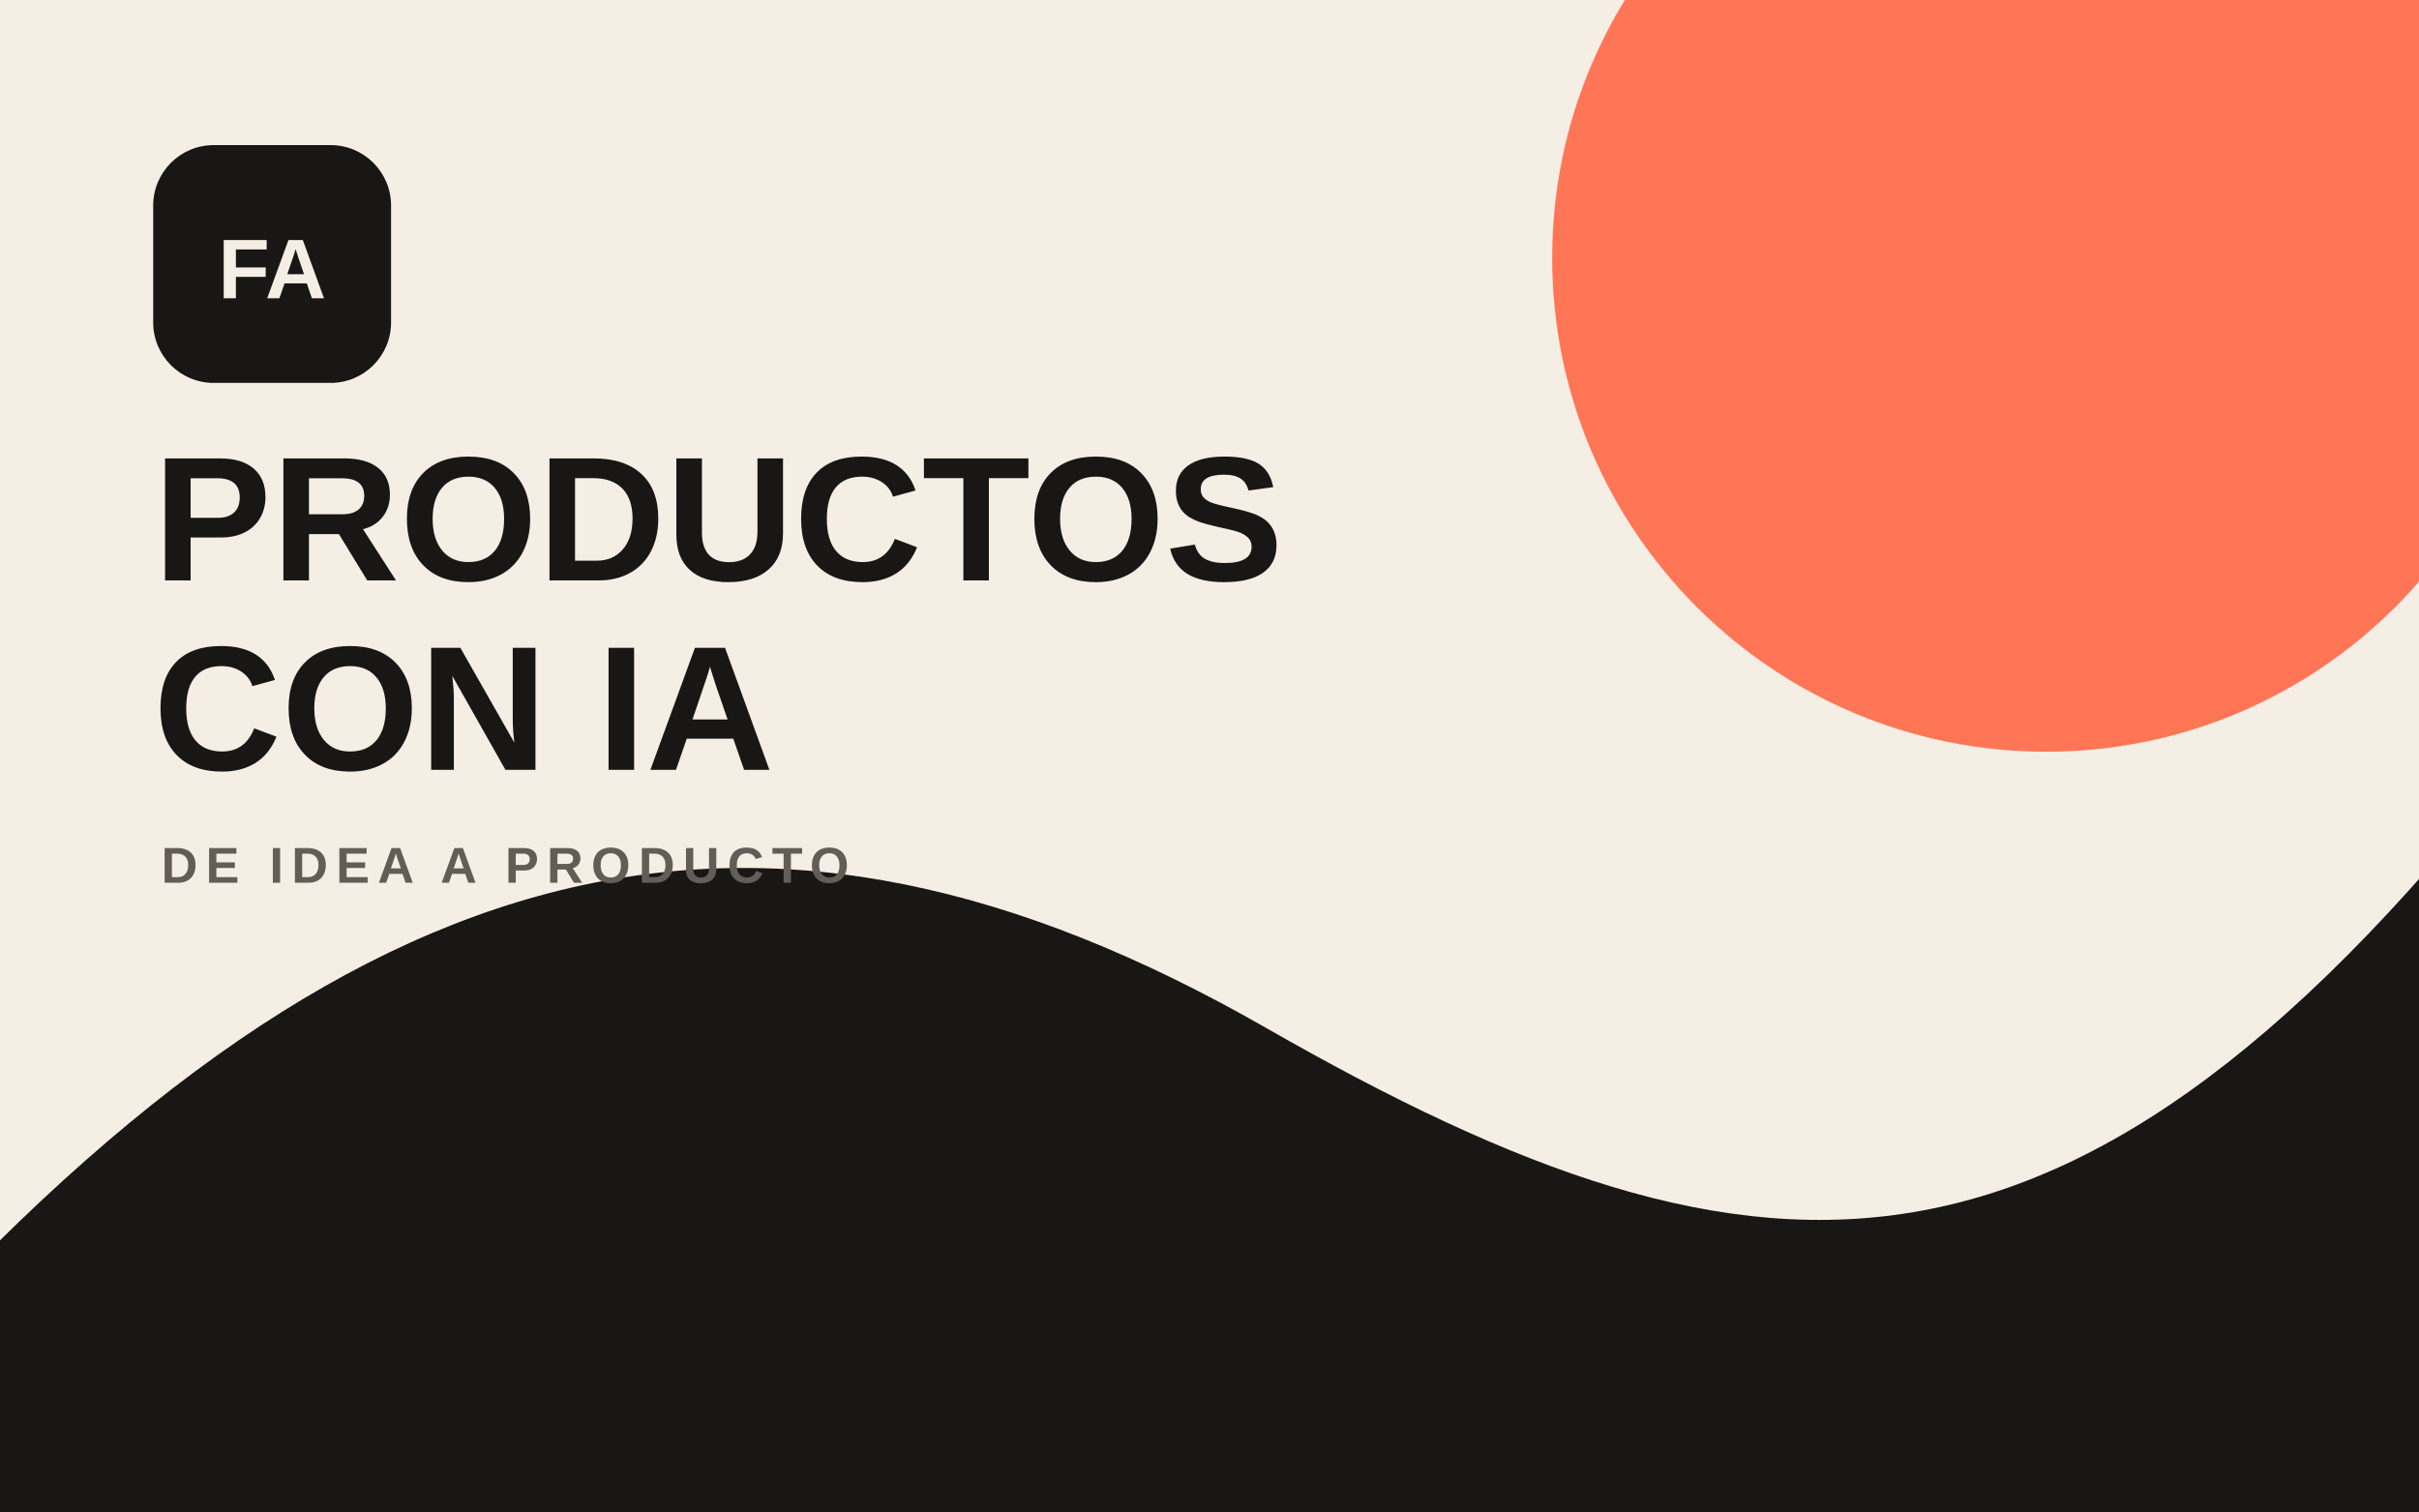
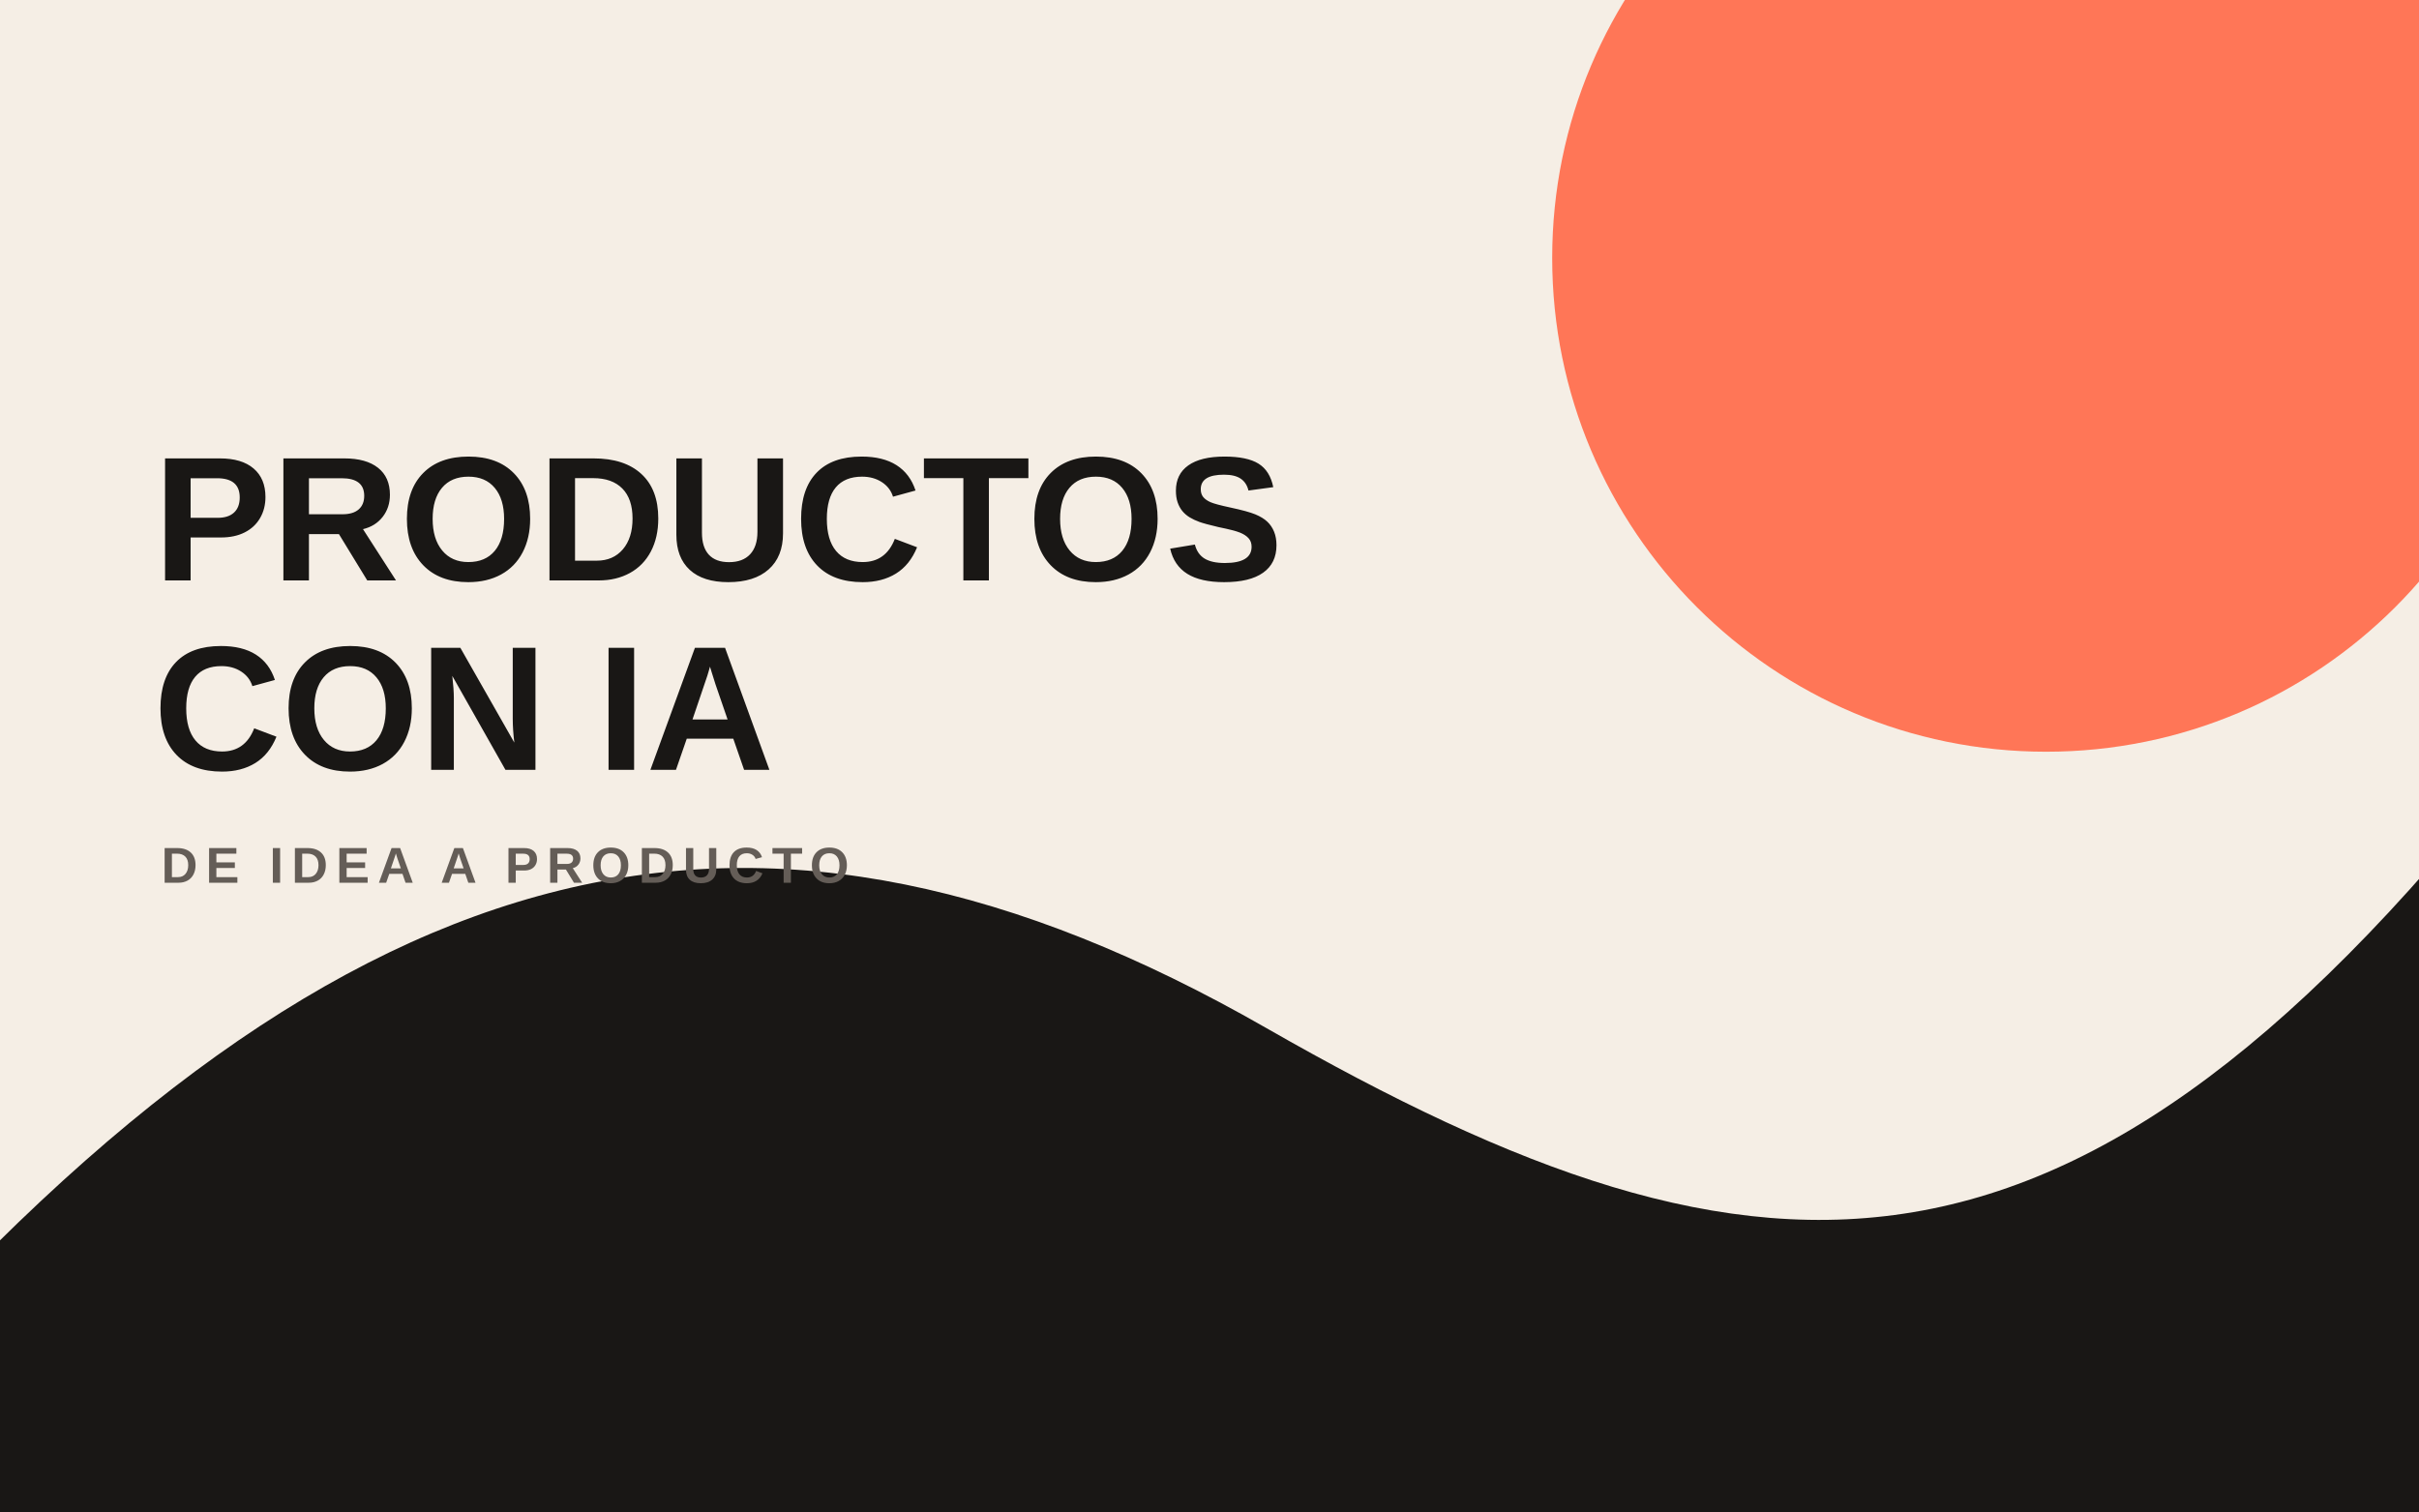
<svg xmlns="http://www.w3.org/2000/svg" viewBox="0 0 1200 750" role="img" aria-labelledby="title desc">
  <rect width="1200" height="750" fill="#f5eee5" />
  <circle cx="1015" cy="128" r="245" fill="#ff7657" />
  <path d="M-70 690C175 410 380 368 628 510S1035 663 1270 350V820H-70Z" fill="#191715" />
-   <rect x="76" y="72" width="118" height="118" rx="30" fill="#191715" />
-   <text x="135" y="148" text-anchor="middle" fill="#f5eee5" font-family="Arial, sans-serif" font-size="42" font-weight="800">FA</text>
  <text x="76" y="288" fill="#191715" font-family="Arial, sans-serif" font-size="88" font-weight="800">PRODUCTOS</text>
  <text x="76" y="382" fill="#191715" font-family="Arial, sans-serif" font-size="88" font-weight="800">CON IA</text>
  <text x="80" y="438" fill="#645d57" font-family="Arial, sans-serif" font-size="25" font-weight="700" letter-spacing="4">DE IDEA A PRODUCTO</text>
</svg>
